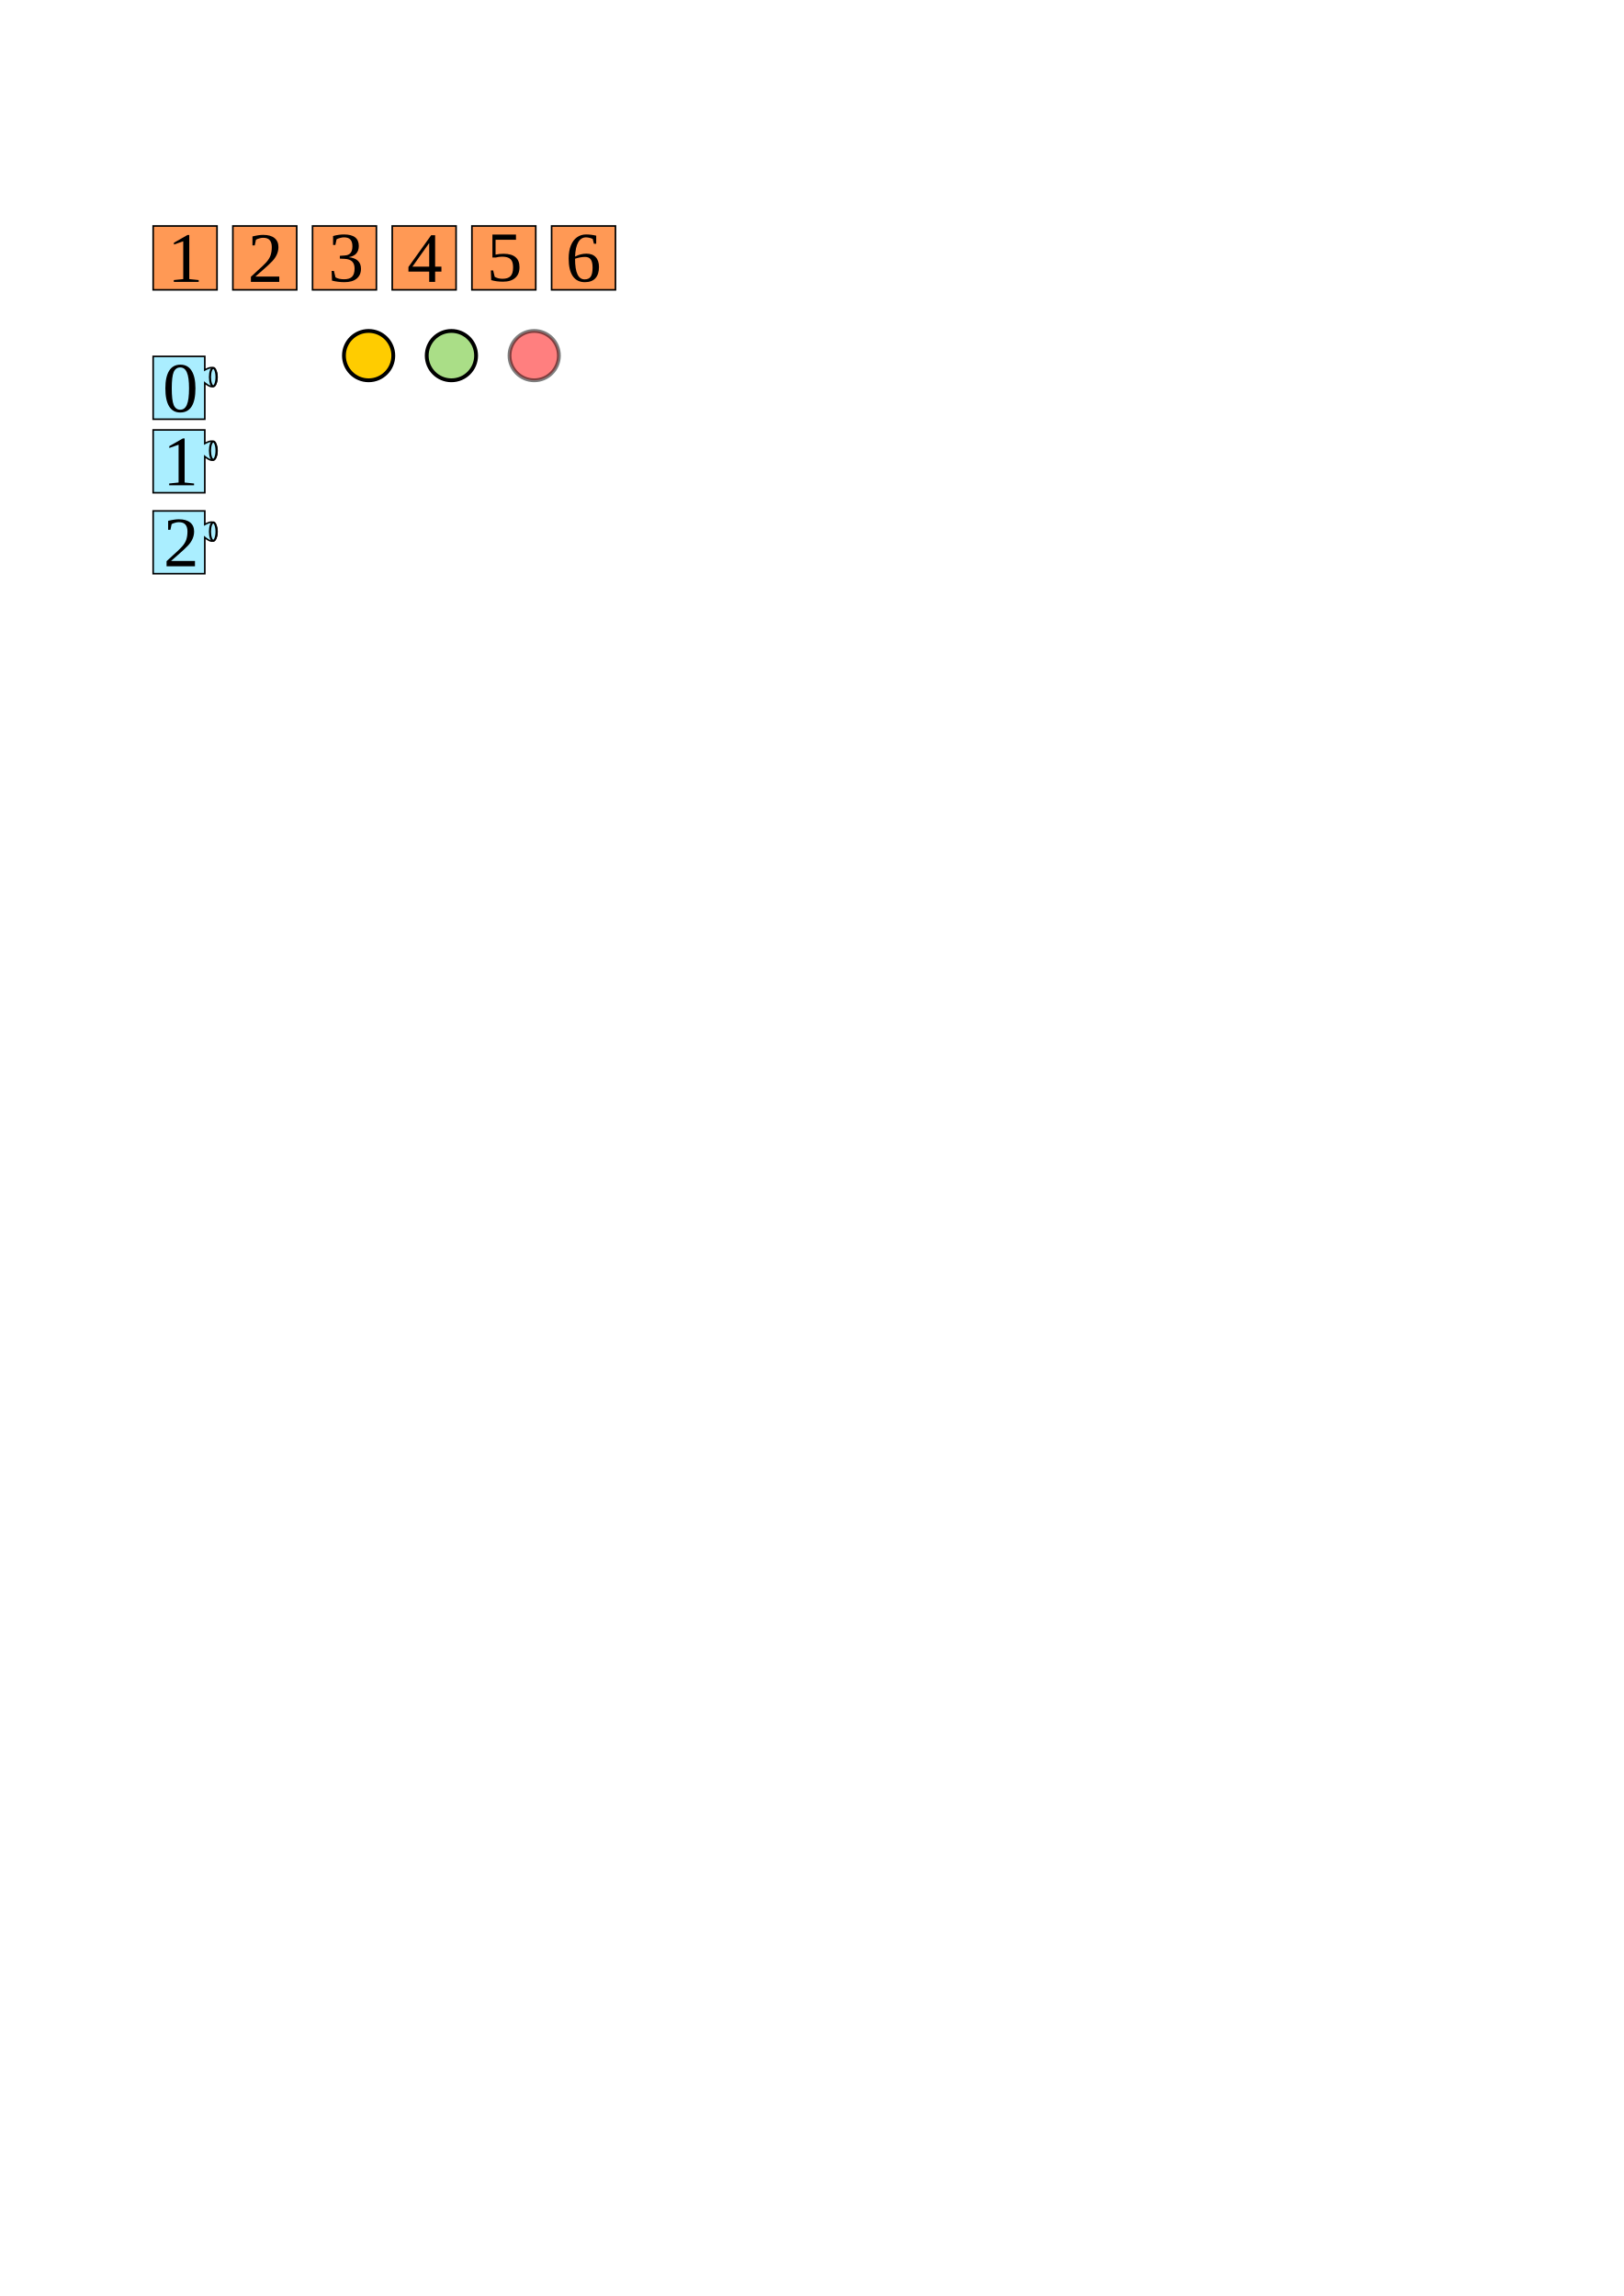
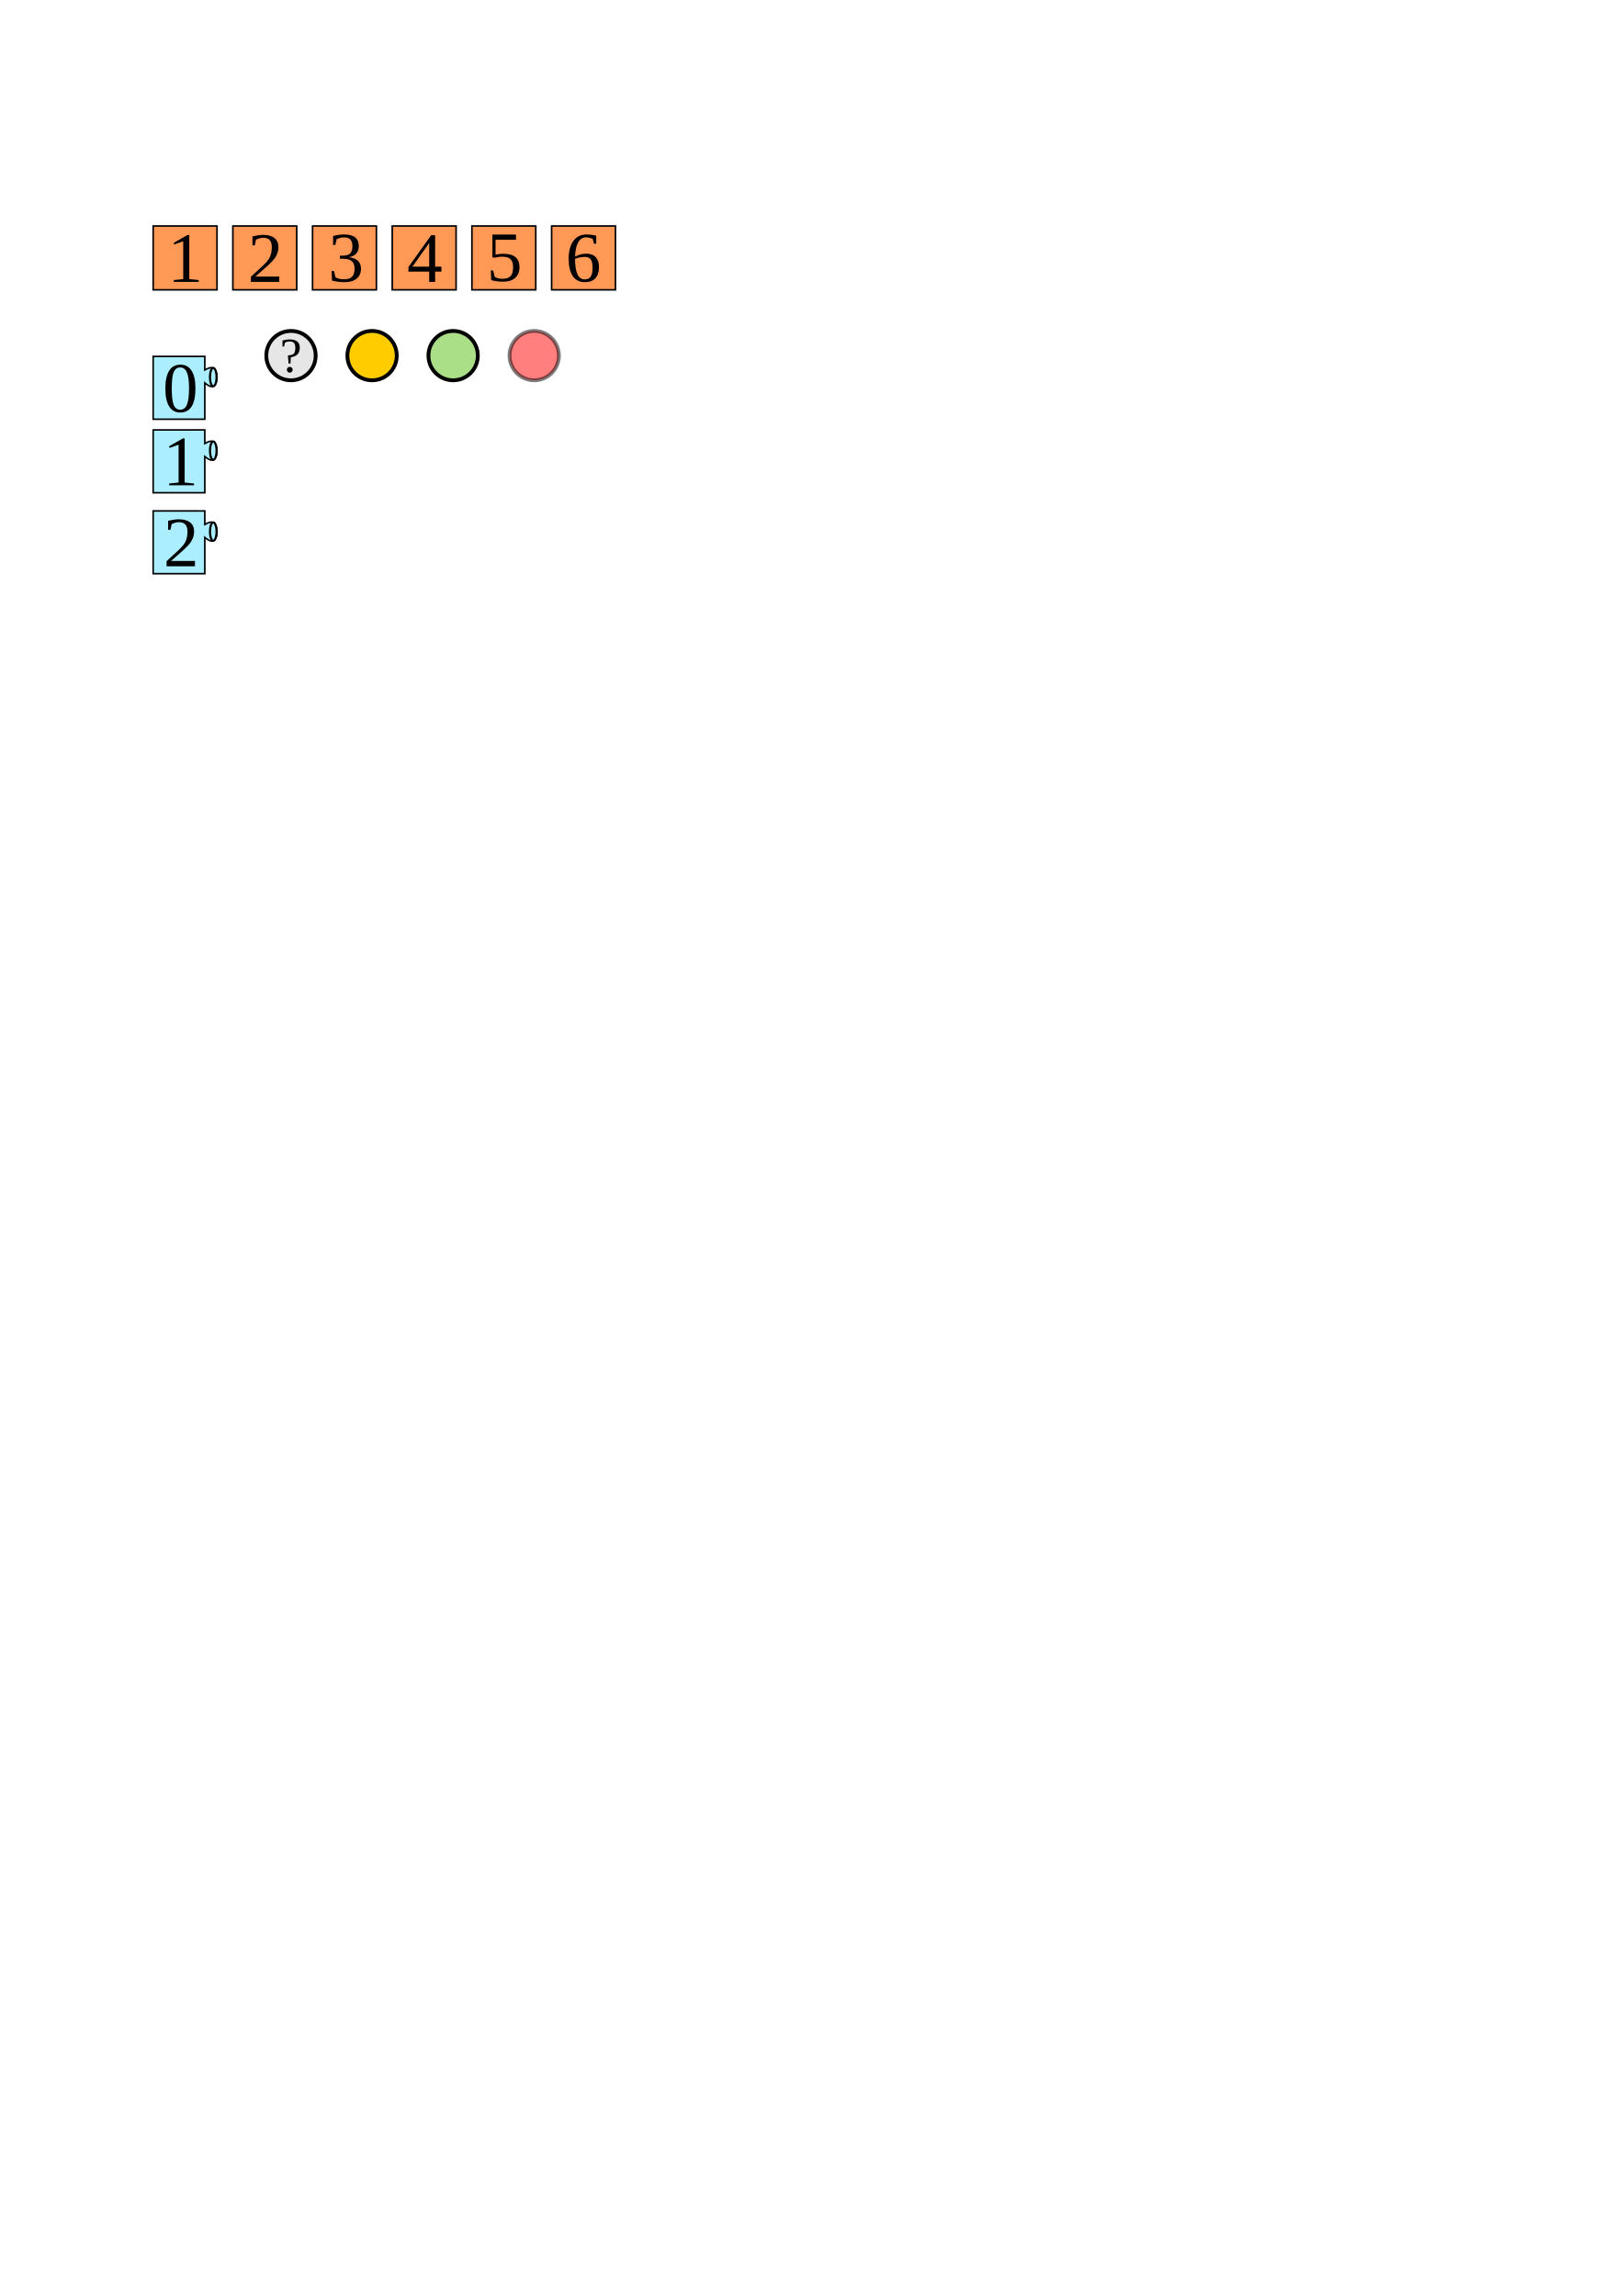
<svg xmlns="http://www.w3.org/2000/svg" width="210mm" height="297mm" viewBox="0 0 210 297" version="1.1" id="svg5">
  <defs id="defs2" />
  <g id="layer1">
    <rect style="fill:#ff9955;stroke:#000000;stroke-width:0.208;stroke-dasharray:none;stroke-opacity:1" id="rect184" width="8.258" height="8.258" x="19.81" y="29.233" />
    <rect style="fill:#ff9955;stroke:#000000;stroke-width:0.208;stroke-dasharray:none;stroke-opacity:1" id="rect184-6" width="8.258" height="8.258" x="30.117" y="29.233" />
    <rect style="fill:#ff9955;stroke:#000000;stroke-width:0.208;stroke-dasharray:none;stroke-opacity:1" id="rect184-8" width="8.258" height="8.258" x="40.423" y="29.233" />
    <rect style="fill:#ff9955;stroke:#000000;stroke-width:0.208;stroke-dasharray:none;stroke-opacity:1" id="rect184-5" width="8.258" height="8.258" x="50.729" y="29.233" />
    <rect style="fill:#ff9955;stroke:#000000;stroke-width:0.208;stroke-dasharray:none;stroke-opacity:1" id="rect184-3" width="8.258" height="8.258" x="61.035" y="29.233" />
    <rect style="fill:#ff9955;stroke:#000000;stroke-width:0.208;stroke-dasharray:none;stroke-opacity:1" id="rect184-7" width="8.258" height="8.258" x="71.342" y="29.233" />
    <g id="g2157" transform="matrix(0.2602792,0,0,0.2602792,14.73156,35.11097)">
      <g id="g1832">
        <path id="rect1646" style="fill:#aaeeff;stroke:#000000;stroke-width:0.787" d="m 19.506,78.787 h 25.661 v 6.738 c 0,0 2.728,-1.635 3.965,-1.051 1.534,0.725 2.117,2.932 2.117,4.628 0,1.696 -0.531,4.025 -2.117,4.628 -1.35,0.513 -3.965,-1.748 -3.965,-1.748 V 110 H 19.506 Z" />
        <ellipse style="fill:#aaeeff;stroke:#000000;stroke-width:1.058;stroke-dasharray:none;stroke-opacity:1" id="path1821" cx="49.373" cy="89.072" rx="1.637" ry="4.569" />
      </g>
    </g>
    <text xml:space="preserve" style="font-size:9.172px;font-family:'Times New Roman';-inkscape-font-specification:'Times New Roman, ';text-orientation:sideways;fill:#000000;fill-opacity:1;stroke:none;stroke-width:1.058;stroke-dasharray:none;stroke-opacity:1" x="21.669" y="36.461" id="text1896">
      <tspan id="tspan1894" style="font-size:9.172px;fill:#000000;fill-opacity:1;stroke:none;stroke-width:1.058" x="21.669" y="36.461">1</tspan>
    </text>
    <text xml:space="preserve" style="font-size:9.172px;font-family:'Times New Roman';-inkscape-font-specification:'Times New Roman, ';text-orientation:sideways;fill:#000000;fill-opacity:1;stroke:none;stroke-width:1.058;stroke-dasharray:none;stroke-opacity:1" x="21.067" y="62.779" id="text2172">
      <tspan id="tspan2170" style="font-size:9.172px;fill:#000000;fill-opacity:1;stroke:none;stroke-width:1.058" x="21.067" y="62.779">1</tspan>
    </text>
    <g id="g2180" transform="matrix(0.2602792,0,0,0.2602792,14.73156,45.58307)">
      <g id="g2178">
        <path id="path2174" style="fill:#aaeeff;stroke:#000000;stroke-width:0.787" d="m 19.506,78.787 h 25.661 v 6.738 c 0,0 2.728,-1.635 3.965,-1.051 1.534,0.725 2.117,2.932 2.117,4.628 0,1.696 -0.531,4.025 -2.117,4.628 -1.35,0.513 -3.965,-1.748 -3.965,-1.748 V 110 H 19.506 Z" />
        <ellipse style="fill:#aaeeff;stroke:#000000;stroke-width:1.058;stroke-dasharray:none;stroke-opacity:1" id="ellipse2176" cx="49.373" cy="89.072" rx="1.637" ry="4.569" />
      </g>
    </g>
    <text xml:space="preserve" style="font-size:9.172px;font-family:'Times New Roman';-inkscape-font-specification:'Times New Roman, ';text-orientation:sideways;fill:#000000;fill-opacity:1;stroke:none;stroke-width:1.058;stroke-dasharray:none;stroke-opacity:1" x="21.136" y="73.251" id="text2184">
      <tspan id="tspan2182" style="font-size:9.172px;fill:#000000;fill-opacity:1;stroke:none;stroke-width:1.058" x="21.136" y="73.251">2</tspan>
    </text>
    <g id="g2180-4" transform="matrix(0.2602792,0,0,0.2602792,14.73156,25.59665)">
      <g id="g2178-1">
        <path id="path2174-8" style="fill:#aaeeff;stroke:#000000;stroke-width:0.787" d="m 19.506,78.787 h 25.661 v 6.738 c 0,0 2.728,-1.635 3.965,-1.051 1.534,0.725 2.117,2.932 2.117,4.628 0,1.696 -0.531,4.025 -2.117,4.628 -1.35,0.513 -3.965,-1.748 -3.965,-1.748 V 110 H 19.506 Z" />
        <ellipse style="fill:#aaeeff;stroke:#000000;stroke-width:1.058;stroke-dasharray:none;stroke-opacity:1" id="ellipse2176-5" cx="49.373" cy="89.072" rx="1.637" ry="4.569" />
      </g>
    </g>
    <text xml:space="preserve" style="font-size:9.172px;font-family:'Times New Roman';-inkscape-font-specification:'Times New Roman, ';text-orientation:sideways;fill:#000000;fill-opacity:1;stroke:none;stroke-width:1.058;stroke-dasharray:none;stroke-opacity:1" x="21.042" y="53.265" id="text2184-8">
      <tspan id="tspan2182-9" style="font-size:9.172px;fill:#000000;fill-opacity:1;stroke:none;stroke-width:1.058" x="21.042" y="53.265">0</tspan>
    </text>
    <text xml:space="preserve" style="font-size:9.172px;font-family:'Times New Roman';-inkscape-font-specification:'Times New Roman, ';text-orientation:sideways;fill:#000000;fill-opacity:1;stroke:none;stroke-width:1.058;stroke-dasharray:none;stroke-opacity:1" x="32.044" y="36.461" id="text2260">
      <tspan id="tspan2258" style="font-size:9.172px;fill:#000000;fill-opacity:1;stroke:none;stroke-width:1.058" x="32.044" y="36.461">2</tspan>
    </text>
    <text xml:space="preserve" style="font-size:9.172px;font-family:'Times New Roman';-inkscape-font-specification:'Times New Roman, ';text-orientation:sideways;fill:#000000;fill-opacity:1;stroke:none;stroke-width:1.058;stroke-dasharray:none;stroke-opacity:1" x="42.454" y="36.407" id="text2260-9">
      <tspan id="tspan2258-3" style="font-size:9.172px;fill:#000000;fill-opacity:1;stroke:none;stroke-width:1.058" x="42.454" y="36.407">3</tspan>
    </text>
    <text xml:space="preserve" style="font-size:9.172px;font-family:'Times New Roman';-inkscape-font-specification:'Times New Roman, ';text-orientation:sideways;fill:#000000;fill-opacity:1;stroke:none;stroke-width:1.058;stroke-dasharray:none;stroke-opacity:1" x="52.653" y="36.461" id="text2260-3">
      <tspan id="tspan2258-7" style="font-size:9.172px;fill:#000000;fill-opacity:1;stroke:none;stroke-width:1.058" x="52.653" y="36.461">4</tspan>
    </text>
    <text xml:space="preserve" style="font-size:9.172px;font-family:'Times New Roman';-inkscape-font-specification:'Times New Roman, ';text-orientation:sideways;fill:#000000;fill-opacity:1;stroke:none;stroke-width:1.058;stroke-dasharray:none;stroke-opacity:1" x="62.954" y="36.345" id="text2260-7">
      <tspan id="tspan2258-32" style="font-size:9.172px;fill:#000000;fill-opacity:1;stroke:none;stroke-width:1.058" x="62.954" y="36.345">5</tspan>
    </text>
    <text xml:space="preserve" style="font-size:9.172px;font-family:'Times New Roman';-inkscape-font-specification:'Times New Roman, ';text-orientation:sideways;fill:#000000;fill-opacity:1;stroke:none;stroke-width:1.058;stroke-dasharray:none;stroke-opacity:1" x="73.158" y="36.407" id="text2260-5">
      <tspan id="tspan2258-6" style="font-size:9.172px;fill:#000000;fill-opacity:1;stroke:none;stroke-width:1.058" x="73.158" y="36.407">6</tspan>
    </text>
-     <circle style="fill:#ffcc00;stroke:#000000;stroke-width:0.495;stroke-dasharray:none;stroke-opacity:1" id="path499-9" cx="47.674" cy="46.001" r="3.192" />
-     <circle style="fill:#aade87;stroke:#000000;stroke-width:0.495;stroke-dasharray:none;stroke-opacity:1" id="path499-9-7" cx="58.383" cy="46.001" r="3.192" />
-     <circle style="fill:#ff0000;stroke:#000000;stroke-width:0.495;stroke-dasharray:none;stroke-opacity:0.5;fill-opacity:0.5" id="path499-9-2" cx="69.092" cy="46.001" r="3.192" />
+     <circle style="fill:#ffcc00;stroke:#000000;stroke-width:0.495;stroke-dasharray:none;stroke-opacity:1" id="path499-9" cx="48.12" cy="46.001" r="3.192" />
+     <circle style="fill:#aade87;stroke:#000000;stroke-width:0.495;stroke-dasharray:none;stroke-opacity:1" id="path499-9-7" cx="58.606" cy="46.001" r="3.192" />
+     <circle style="fill:#ff0000;fill-opacity:0.5;stroke:#000000;stroke-width:0.495;stroke-dasharray:none;stroke-opacity:0.5" id="path499-9-2" cx="69.092" cy="46.001" r="3.192" />
+     <g id="g1318" transform="translate(1.576546,0.5862236)">
+       <circle style="fill:#e6e6e6;stroke:#000000;stroke-width:0.495;stroke-dasharray:none;stroke-opacity:1" id="path499-9-78" cx="36.057" cy="45.415" r="3.192" />
+       <text xml:space="preserve" style="font-size:6.35px;font-family:'Times New Roman';-inkscape-font-specification:'Times New Roman, ';text-orientation:sideways;fill:#000000;fill-opacity:1;stroke:none;stroke-width:1.058;stroke-dasharray:none;stroke-opacity:1" x="34.632" y="47.523" id="text1313">
+         <tspan id="tspan1311" style="font-size:6.35px;fill:#000000;fill-opacity:1;stroke:none;stroke-width:1.058" x="34.632" y="47.523">?</tspan>
+       </text>
+     </g>
  </g>
</svg>
